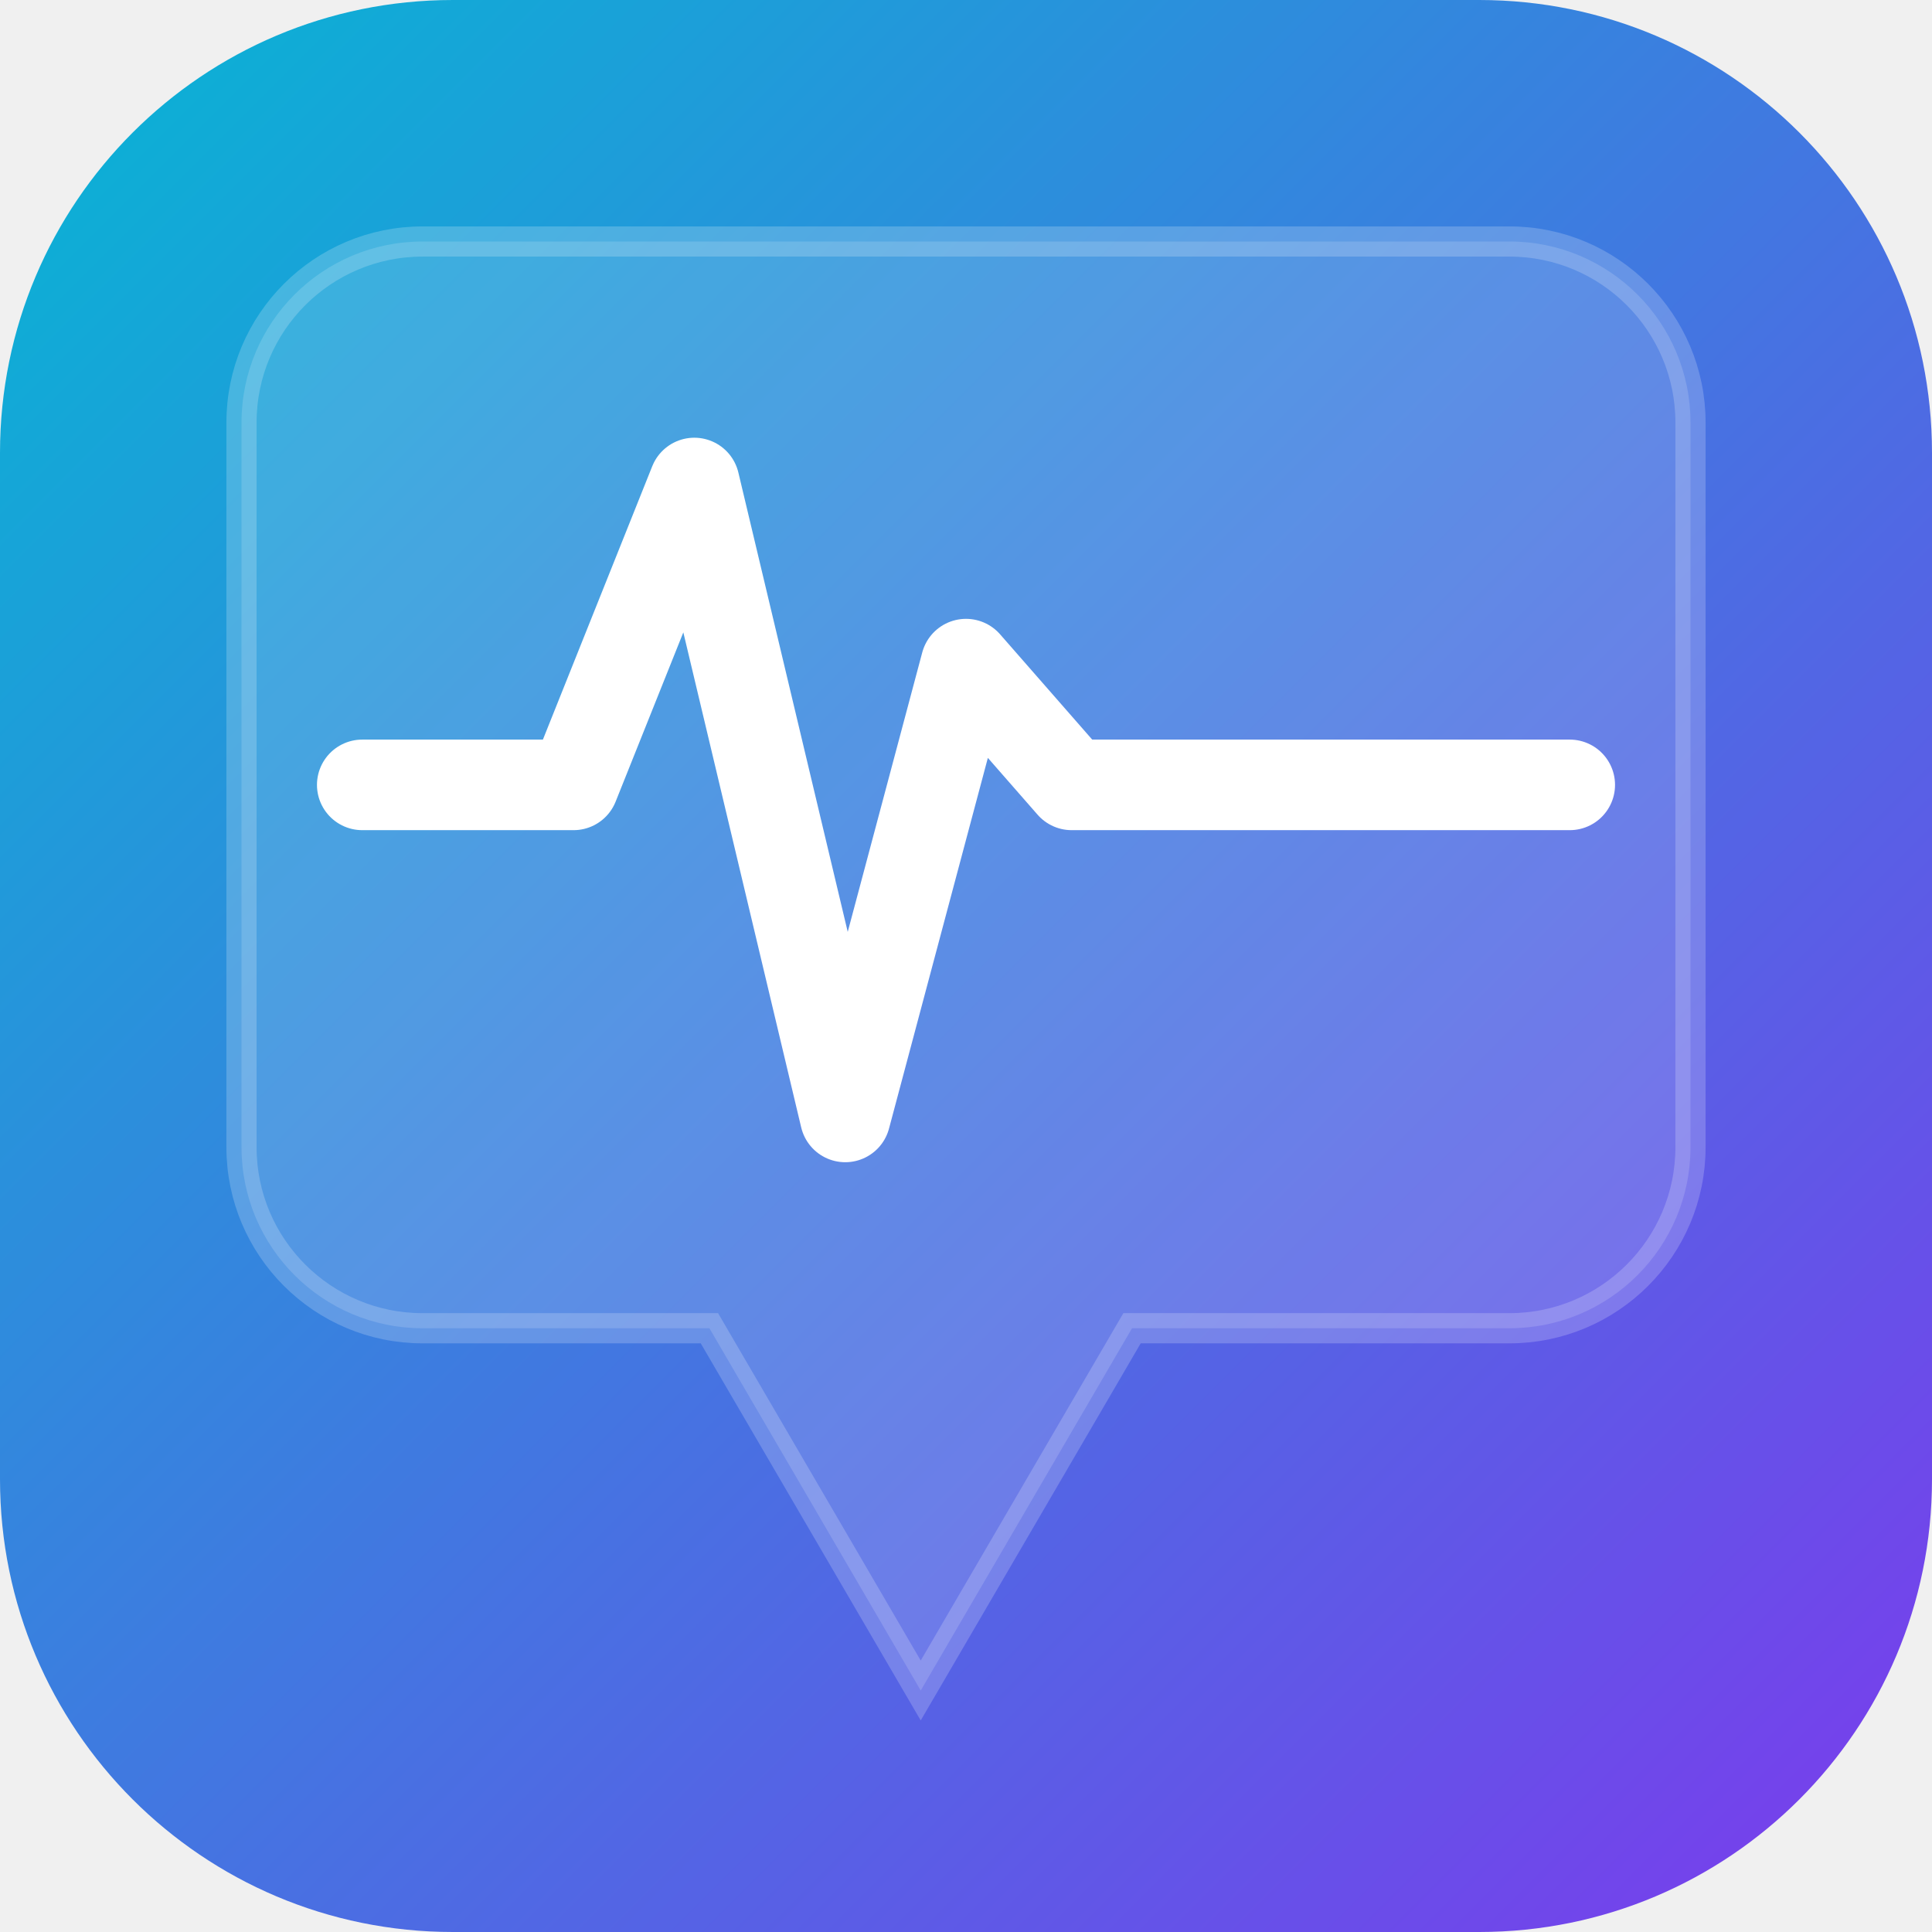
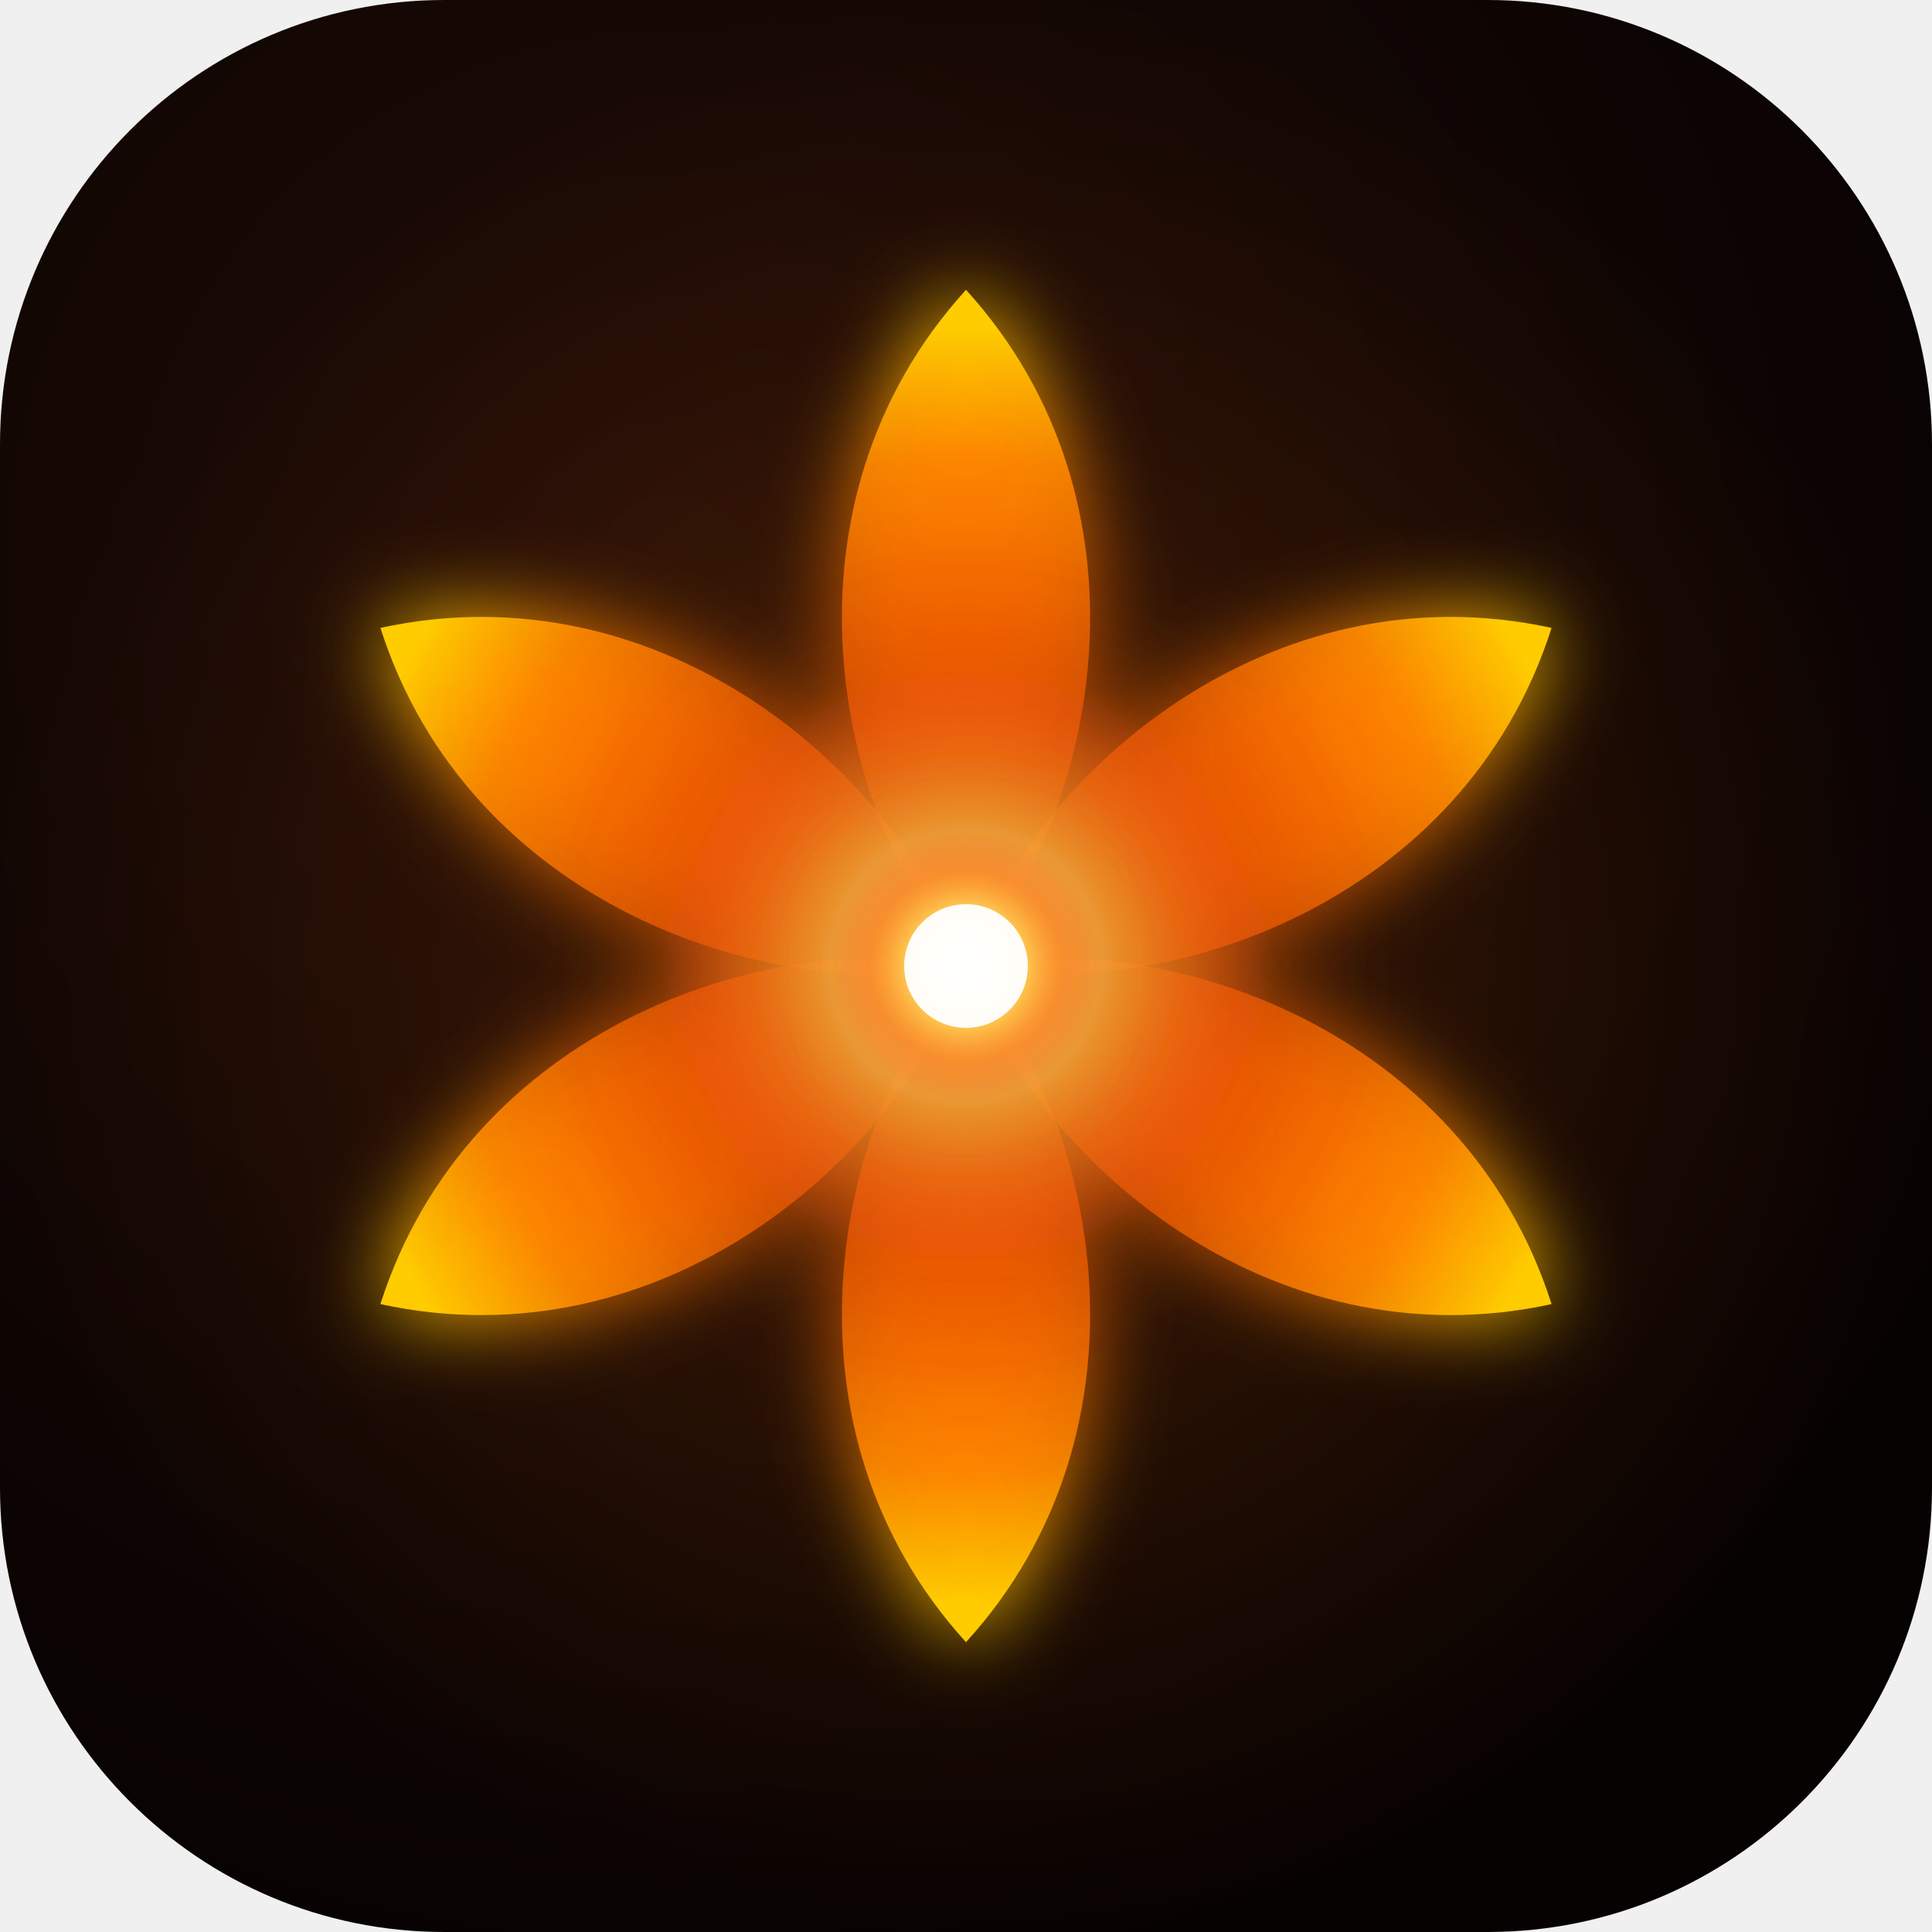
- <svg xmlns="http://www.w3.org/2000/svg" viewBox="0 0 64 64" fill="none">
-   <rect width="64" height="64" rx="15" fill="url(#bg)" />
-   <path d="M8 14C8 10.686 10.686 8 14 8H50C53.314 8 56 10.686 56 14V38C56 41.314 53.314 44 50 44H37.5L30.5 56L23.5 44H14C10.686 44 8 41.314 8 38V14Z" fill="white" fill-opacity="0.15" stroke="white" stroke-opacity="0.2" stroke-width="1" />
-   <path d="M12 26H19L23 16L28 37L32 22L35.5 26H52" stroke="white" stroke-width="3" stroke-linecap="round" stroke-linejoin="round" />
+ <svg xmlns="http://www.w3.org/2000/svg" viewBox="0 0 100 100">
  <defs>
-     <linearGradient id="bg" x1="0" y1="0" x2="64" y2="64" gradientUnits="userSpaceOnUse">
-       <stop offset="0%" stop-color="#06b6d4" />
-       <stop offset="100%" stop-color="#7c3aed" />
-     </linearGradient>
+     <radialGradient id="bg" cx="35%" cy="30%" r="75%" gradientUnits="objectBoundingBox">
+       <stop offset="0%" stop-color="#1e0b06" />
+       <stop offset="100%" stop-color="#070202" />
+     </radialGradient>
+     <radialGradient id="petals" cx="50" cy="50" r="33" gradientUnits="userSpaceOnUse">
+       <stop offset="0%" stop-color="#ff3300" stop-opacity="0.05" />
+       <stop offset="40%" stop-color="#ff5500" stop-opacity="0.6" />
+       <stop offset="80%" stop-color="#ff8800" stop-opacity="0.9" />
+       <stop offset="100%" stop-color="#ffcc00" stop-opacity="1" />
+     </radialGradient>
+     <radialGradient id="core" cx="50%" cy="50%" r="50%">
+       <stop offset="0%" stop-color="#ffffff" />
+       <stop offset="35%" stop-color="#ffe566" />
+       <stop offset="70%" stop-color="#ff7700" stop-opacity="0.6" />
+       <stop offset="100%" stop-color="#ff3300" stop-opacity="0" />
+     </radialGradient>
+     <radialGradient id="halo" cx="50%" cy="50%" r="50%">
+       <stop offset="0%" stop-color="#ff9900" stop-opacity="0.35" />
+       <stop offset="100%" stop-color="#ff5500" stop-opacity="0" />
+     </radialGradient>
+     <filter id="glow" x="-40%" y="-40%" width="180%" height="180%">
+       <feGaussianBlur in="SourceGraphic" stdDeviation="2.2" result="blur" />
+       <feMerge>
+         <feMergeNode in="blur" />
+         <feMergeNode in="SourceGraphic" />
+       </feMerge>
+     </filter>
+     <filter id="softglow" x="-60%" y="-60%" width="220%" height="220%">
+       <feGaussianBlur in="SourceGraphic" stdDeviation="4" result="blur" />
+       <feMerge>
+         <feMergeNode in="blur" />
+         <feMergeNode in="SourceGraphic" />
+       </feMerge>
+     </filter>
  </defs>
+   <rect width="100" height="100" rx="23" fill="url(#bg)" />
+   <rect width="100" height="100" rx="23" fill="url(#halo)" opacity="0.5" />
+   <g filter="url(#glow)">
+     <path d="M50,50 C43,42 40,26 50,15 C60,26 57,42 50,50Z" fill="url(#petals)" />
+     <path d="M50,50 C43,42 40,26 50,15 C60,26 57,42 50,50Z" fill="url(#petals)" transform="rotate(60,50,50)" />
+     <path d="M50,50 C43,42 40,26 50,15 C60,26 57,42 50,50Z" fill="url(#petals)" transform="rotate(120,50,50)" />
+     <path d="M50,50 C43,42 40,26 50,15 C60,26 57,42 50,50Z" fill="url(#petals)" transform="rotate(180,50,50)" />
+     <path d="M50,50 C43,42 40,26 50,15 C60,26 57,42 50,50Z" fill="url(#petals)" transform="rotate(240,50,50)" />
+     <path d="M50,50 C43,42 40,26 50,15 C60,26 57,42 50,50Z" fill="url(#petals)" transform="rotate(300,50,50)" />
+   </g>
+   <circle cx="50" cy="50" r="16" fill="url(#core)" filter="url(#softglow)" opacity="0.7" />
+   <circle cx="50" cy="50" r="7" fill="url(#core)" filter="url(#glow)" />
+   <circle cx="50" cy="50" r="3.2" fill="white" opacity="0.95" />
</svg>
